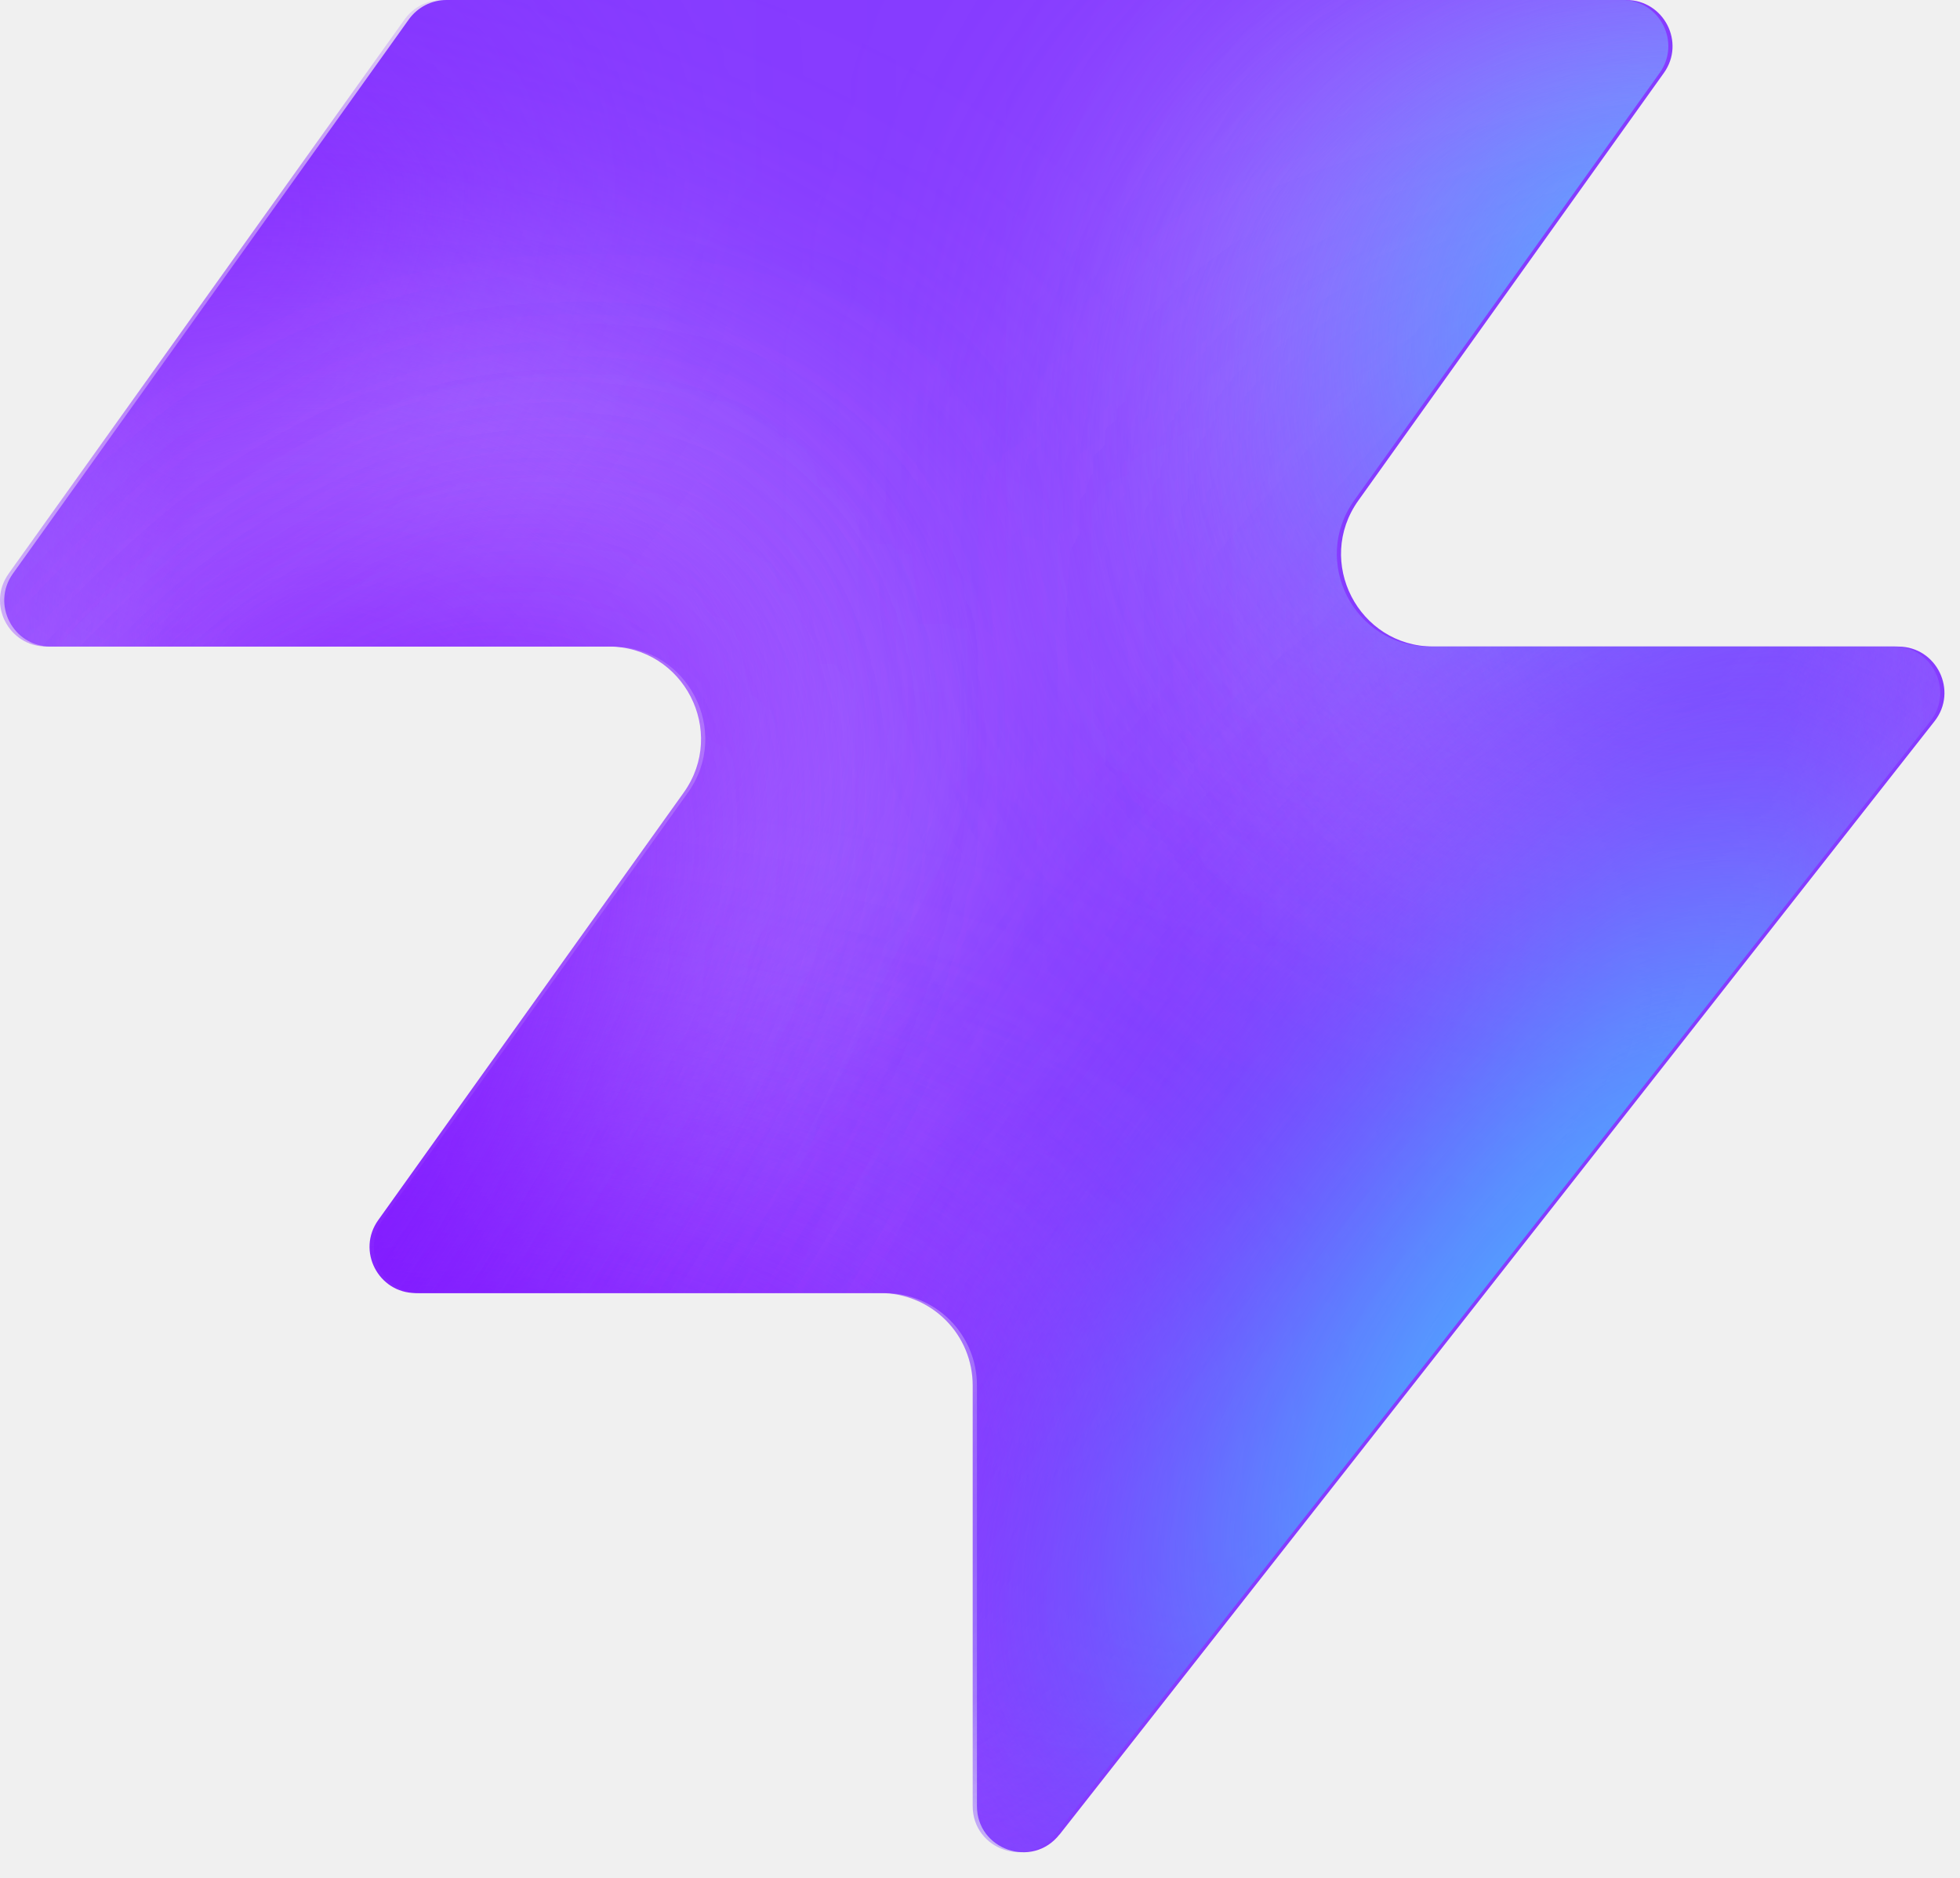
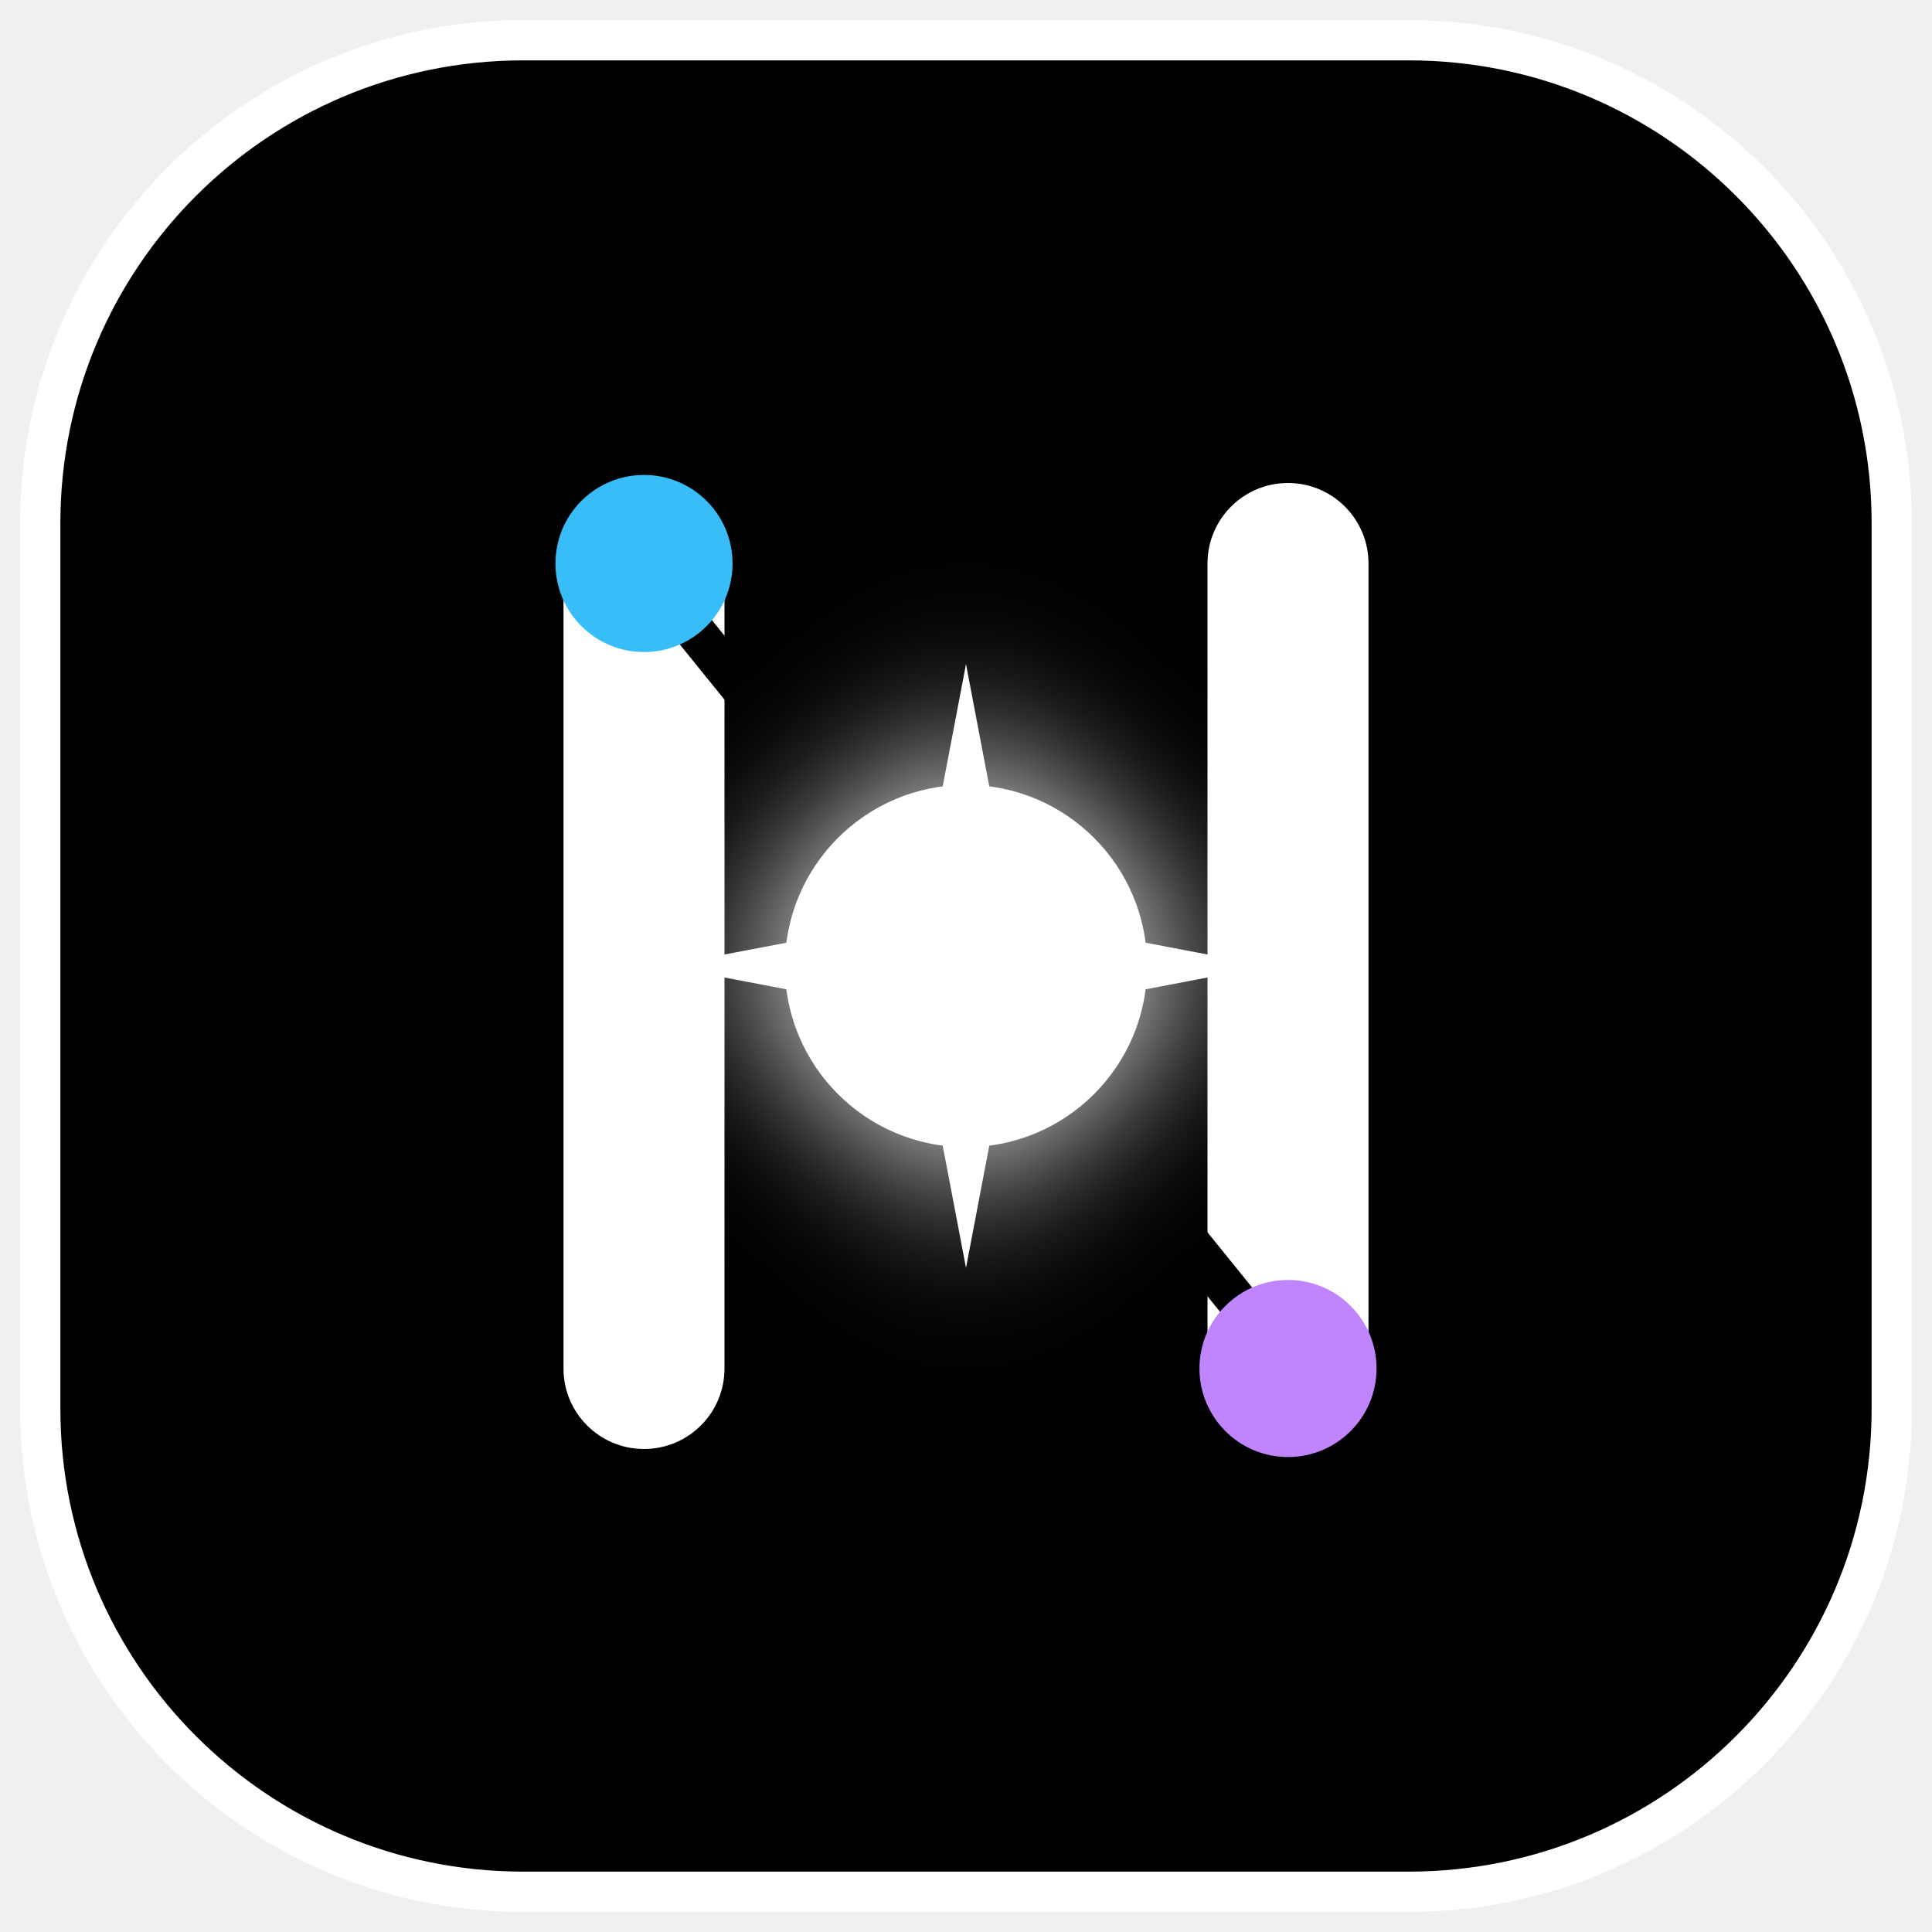
- <svg xmlns="http://www.w3.org/2000/svg" width="48" height="46" fill="none" viewBox="0 0 48 46">
-   <path fill="#863bff" d="M25.946 44.938c-.664.845-2.021.375-2.021-.698V33.937a2.26 2.26 0 0 0-2.262-2.262H10.287c-.92 0-1.456-1.04-.92-1.788l7.48-10.471c1.07-1.497 0-3.578-1.842-3.578H1.237c-.92 0-1.456-1.04-.92-1.788L10.013.474c.214-.297.556-.474.92-.474h28.894c.92 0 1.456 1.04.92 1.788l-7.48 10.471c-1.07 1.498 0 3.579 1.842 3.579h11.377c.943 0 1.473 1.088.89 1.83L25.947 44.94z" style="fill:#863bff;fill:color(display-p3 .525 .23 1);fill-opacity:1" />
-   <mask id="a" width="48" height="46" x="0" y="0" maskUnits="userSpaceOnUse" style="mask-type:alpha">
-     <path fill="#000" d="M25.842 44.938c-.664.844-2.021.375-2.021-.698V33.937a2.26 2.26 0 0 0-2.262-2.262H10.183c-.92 0-1.456-1.04-.92-1.788l7.48-10.471c1.07-1.498 0-3.579-1.842-3.579H1.133c-.92 0-1.456-1.04-.92-1.787L9.91.473c.214-.297.556-.474.92-.474h28.894c.92 0 1.456 1.04.92 1.788l-7.48 10.471c-1.07 1.498 0 3.578 1.842 3.578h11.377c.943 0 1.473 1.088.89 1.832L25.843 44.94z" style="fill:#000;fill-opacity:1" />
-   </mask>
-   <g mask="url(#a)">
-     <g filter="url(#b)">
-       <ellipse cx="5.508" cy="14.704" fill="#ede6ff" rx="5.508" ry="14.704" style="fill:#ede6ff;fill:color(display-p3 .927 .903 1);fill-opacity:1" transform="matrix(.00324 1 1 -.00324 -4.47 31.516)" />
-     </g>
-     <g filter="url(#c)">
-       <ellipse cx="10.399" cy="29.851" fill="#ede6ff" rx="10.399" ry="29.851" style="fill:#ede6ff;fill:color(display-p3 .927 .903 1);fill-opacity:1" transform="matrix(.00324 1 1 -.00324 -39.328 7.883)" />
-     </g>
-     <g filter="url(#d)">
-       <ellipse cx="5.508" cy="30.487" fill="#7e14ff" rx="5.508" ry="30.487" style="fill:#7e14ff;fill:color(display-p3 .492 .077 1);fill-opacity:1" transform="rotate(89.814 -25.913 -14.639)scale(1 -1)" />
-     </g>
-     <g filter="url(#e)">
-       <ellipse cx="5.508" cy="30.599" fill="#7e14ff" rx="5.508" ry="30.599" style="fill:#7e14ff;fill:color(display-p3 .492 .077 1);fill-opacity:1" transform="rotate(89.814 -32.644 -3.334)scale(1 -1)" />
-     </g>
-     <g filter="url(#f)">
-       <ellipse cx="5.508" cy="30.599" fill="#7e14ff" rx="5.508" ry="30.599" style="fill:#7e14ff;fill:color(display-p3 .492 .077 1);fill-opacity:1" transform="matrix(.00324 1 1 -.00324 -34.34 30.47)" />
-     </g>
-     <g filter="url(#g)">
-       <ellipse cx="14.072" cy="22.078" fill="#ede6ff" rx="14.072" ry="22.078" style="fill:#ede6ff;fill:color(display-p3 .927 .903 1);fill-opacity:1" transform="rotate(93.35 24.506 48.493)scale(-1 1)" />
-     </g>
-     <g filter="url(#h)">
-       <ellipse cx="3.47" cy="21.501" fill="#7e14ff" rx="3.47" ry="21.501" style="fill:#7e14ff;fill:color(display-p3 .492 .077 1);fill-opacity:1" transform="rotate(89.009 28.708 47.59)scale(-1 1)" />
-     </g>
-     <g filter="url(#i)">
-       <ellipse cx="3.47" cy="21.501" fill="#7e14ff" rx="3.47" ry="21.501" style="fill:#7e14ff;fill:color(display-p3 .492 .077 1);fill-opacity:1" transform="rotate(89.009 28.708 47.59)scale(-1 1)" />
-     </g>
-     <g filter="url(#j)">
-       <ellipse cx=".387" cy="8.972" fill="#7e14ff" rx="4.407" ry="29.108" style="fill:#7e14ff;fill:color(display-p3 .492 .077 1);fill-opacity:1" transform="rotate(39.51 .387 8.972)" />
-     </g>
-     <g filter="url(#k)">
-       <ellipse cx="47.523" cy="-6.092" fill="#7e14ff" rx="4.407" ry="29.108" style="fill:#7e14ff;fill:color(display-p3 .492 .077 1);fill-opacity:1" transform="rotate(37.892 47.523 -6.092)" />
-     </g>
-     <g filter="url(#l)">
-       <ellipse cx="41.412" cy="6.333" fill="#47bfff" rx="5.971" ry="9.665" style="fill:#47bfff;fill:color(display-p3 .28 .748 1);fill-opacity:1" transform="rotate(37.892 41.412 6.333)" />
-     </g>
-     <g filter="url(#m)">
-       <ellipse cx="-1.879" cy="38.332" fill="#7e14ff" rx="4.407" ry="29.108" style="fill:#7e14ff;fill:color(display-p3 .492 .077 1);fill-opacity:1" transform="rotate(37.892 -1.88 38.332)" />
-     </g>
-     <g filter="url(#n)">
-       <ellipse cx="-1.879" cy="38.332" fill="#7e14ff" rx="4.407" ry="29.108" style="fill:#7e14ff;fill:color(display-p3 .492 .077 1);fill-opacity:1" transform="rotate(37.892 -1.88 38.332)" />
-     </g>
-     <g filter="url(#o)">
-       <ellipse cx="35.651" cy="29.907" fill="#7e14ff" rx="4.407" ry="29.108" style="fill:#7e14ff;fill:color(display-p3 .492 .077 1);fill-opacity:1" transform="rotate(37.892 35.651 29.907)" />
-     </g>
-     <g filter="url(#p)">
-       <ellipse cx="38.418" cy="32.4" fill="#47bfff" rx="5.971" ry="15.297" style="fill:#47bfff;fill:color(display-p3 .28 .748 1);fill-opacity:1" transform="rotate(37.892 38.418 32.4)" />
-     </g>
-   </g>
+ <svg xmlns="http://www.w3.org/2000/svg" width="48" height="48" viewBox="0 0 48 48" fill="none">
  <defs>
-     <filter id="b" width="60.045" height="41.654" x="-19.77" y="16.149" color-interpolation-filters="sRGB" filterUnits="userSpaceOnUse">
-       <feFlood flood-opacity="0" result="BackgroundImageFix" />
-       <feBlend in="SourceGraphic" in2="BackgroundImageFix" result="shape" />
-       <feGaussianBlur result="effect1_foregroundBlur_2002_17158" stdDeviation="7.659" />
-     </filter>
-     <filter id="c" width="90.34" height="51.437" x="-54.613" y="-7.533" color-interpolation-filters="sRGB" filterUnits="userSpaceOnUse">
-       <feFlood flood-opacity="0" result="BackgroundImageFix" />
-       <feBlend in="SourceGraphic" in2="BackgroundImageFix" result="shape" />
-       <feGaussianBlur result="effect1_foregroundBlur_2002_17158" stdDeviation="7.659" />
-     </filter>
-     <filter id="d" width="79.355" height="29.4" x="-49.64" y="2.03" color-interpolation-filters="sRGB" filterUnits="userSpaceOnUse">
-       <feFlood flood-opacity="0" result="BackgroundImageFix" />
-       <feBlend in="SourceGraphic" in2="BackgroundImageFix" result="shape" />
-       <feGaussianBlur result="effect1_foregroundBlur_2002_17158" stdDeviation="4.596" />
-     </filter>
-     <filter id="e" width="79.579" height="29.4" x="-45.045" y="20.029" color-interpolation-filters="sRGB" filterUnits="userSpaceOnUse">
-       <feFlood flood-opacity="0" result="BackgroundImageFix" />
-       <feBlend in="SourceGraphic" in2="BackgroundImageFix" result="shape" />
-       <feGaussianBlur result="effect1_foregroundBlur_2002_17158" stdDeviation="4.596" />
-     </filter>
-     <filter id="f" width="79.579" height="29.4" x="-43.513" y="21.178" color-interpolation-filters="sRGB" filterUnits="userSpaceOnUse">
-       <feFlood flood-opacity="0" result="BackgroundImageFix" />
-       <feBlend in="SourceGraphic" in2="BackgroundImageFix" result="shape" />
-       <feGaussianBlur result="effect1_foregroundBlur_2002_17158" stdDeviation="4.596" />
-     </filter>
-     <filter id="g" width="74.749" height="58.852" x="15.756" y="-17.901" color-interpolation-filters="sRGB" filterUnits="userSpaceOnUse">
-       <feFlood flood-opacity="0" result="BackgroundImageFix" />
-       <feBlend in="SourceGraphic" in2="BackgroundImageFix" result="shape" />
-       <feGaussianBlur result="effect1_foregroundBlur_2002_17158" stdDeviation="7.659" />
-     </filter>
-     <filter id="h" width="61.377" height="25.362" x="23.548" y="2.284" color-interpolation-filters="sRGB" filterUnits="userSpaceOnUse">
-       <feFlood flood-opacity="0" result="BackgroundImageFix" />
-       <feBlend in="SourceGraphic" in2="BackgroundImageFix" result="shape" />
-       <feGaussianBlur result="effect1_foregroundBlur_2002_17158" stdDeviation="4.596" />
-     </filter>
-     <filter id="i" width="61.377" height="25.362" x="23.548" y="2.284" color-interpolation-filters="sRGB" filterUnits="userSpaceOnUse">
-       <feFlood flood-opacity="0" result="BackgroundImageFix" />
-       <feBlend in="SourceGraphic" in2="BackgroundImageFix" result="shape" />
-       <feGaussianBlur result="effect1_foregroundBlur_2002_17158" stdDeviation="4.596" />
-     </filter>
-     <filter id="j" width="56.045" height="63.649" x="-27.636" y="-22.853" color-interpolation-filters="sRGB" filterUnits="userSpaceOnUse">
-       <feFlood flood-opacity="0" result="BackgroundImageFix" />
-       <feBlend in="SourceGraphic" in2="BackgroundImageFix" result="shape" />
-       <feGaussianBlur result="effect1_foregroundBlur_2002_17158" stdDeviation="4.596" />
-     </filter>
-     <filter id="k" width="54.814" height="64.646" x="20.116" y="-38.415" color-interpolation-filters="sRGB" filterUnits="userSpaceOnUse">
-       <feFlood flood-opacity="0" result="BackgroundImageFix" />
-       <feBlend in="SourceGraphic" in2="BackgroundImageFix" result="shape" />
-       <feGaussianBlur result="effect1_foregroundBlur_2002_17158" stdDeviation="4.596" />
-     </filter>
-     <filter id="l" width="33.541" height="35.313" x="24.641" y="-11.323" color-interpolation-filters="sRGB" filterUnits="userSpaceOnUse">
-       <feFlood flood-opacity="0" result="BackgroundImageFix" />
-       <feBlend in="SourceGraphic" in2="BackgroundImageFix" result="shape" />
-       <feGaussianBlur result="effect1_foregroundBlur_2002_17158" stdDeviation="4.596" />
-     </filter>
-     <filter id="m" width="54.814" height="64.646" x="-29.286" y="6.009" color-interpolation-filters="sRGB" filterUnits="userSpaceOnUse">
-       <feFlood flood-opacity="0" result="BackgroundImageFix" />
-       <feBlend in="SourceGraphic" in2="BackgroundImageFix" result="shape" />
-       <feGaussianBlur result="effect1_foregroundBlur_2002_17158" stdDeviation="4.596" />
-     </filter>
-     <filter id="n" width="54.814" height="64.646" x="-29.286" y="6.009" color-interpolation-filters="sRGB" filterUnits="userSpaceOnUse">
-       <feFlood flood-opacity="0" result="BackgroundImageFix" />
-       <feBlend in="SourceGraphic" in2="BackgroundImageFix" result="shape" />
-       <feGaussianBlur result="effect1_foregroundBlur_2002_17158" stdDeviation="4.596" />
-     </filter>
-     <filter id="o" width="54.814" height="64.646" x="8.244" y="-2.416" color-interpolation-filters="sRGB" filterUnits="userSpaceOnUse">
-       <feFlood flood-opacity="0" result="BackgroundImageFix" />
-       <feBlend in="SourceGraphic" in2="BackgroundImageFix" result="shape" />
-       <feGaussianBlur result="effect1_foregroundBlur_2002_17158" stdDeviation="4.596" />
-     </filter>
-     <filter id="p" width="39.409" height="43.623" x="18.713" y="10.588" color-interpolation-filters="sRGB" filterUnits="userSpaceOnUse">
-       <feFlood flood-opacity="0" result="BackgroundImageFix" />
-       <feBlend in="SourceGraphic" in2="BackgroundImageFix" result="shape" />
-       <feGaussianBlur result="effect1_foregroundBlur_2002_17158" stdDeviation="4.596" />
+     <linearGradient id="dnGradBg" x1="0%" y1="0%" x2="100%" y2="100%">
+       <stop offset="0%" stopColor="#2563eb" />
+       <stop offset="50%" stopColor="#06b6d4" />
+       <stop offset="100%" stopColor="#7c3aed" />
+     </linearGradient>
+     <linearGradient id="dnGradBeam" x1="0%" y1="100%" x2="100%" y2="0%">
+       <stop offset="0%" stopColor="#ffffff" stopOpacity="0.95" />
+       <stop offset="50%" stopColor="#e0f2fe" stopOpacity="0.85" />
+       <stop offset="100%" stopColor="#c084fc" stopOpacity="0.9" />
+     </linearGradient>
+     <filter id="dnGlow" x="-20%" y="-20%" width="140%" height="140%">
+       <feGaussianBlur stdDeviation="2" result="blur" />
+       <feComposite in="SourceGraphic" in2="blur" operator="over" />
    </filter>
  </defs>
+   <rect x="1" y="1" width="46" height="46" rx="12" fill="url(#dnGradBg)" />
+   <rect x="1" y="1" width="46" height="46" rx="12" stroke="#ffffff" strokeWidth="1" strokeOpacity="0.25" fill="none" />
+   <path d="M14 34V14C14 12.895 14.895 12 16 12C17.105 12 18 12.895 18 14V34C18 35.105 17.105 36 16 36C14.895 36 14 35.105 14 34Z" fill="#ffffff" fillOpacity="0.92" />
+   <path d="M30 34V14C30 12.895 30.895 12 32 12C33.105 12 34 12.895 34 14V34C34 35.105 33.105 36 32 36C30.895 36 30 35.105 30 34Z" fill="#ffffff" fillOpacity="0.92" />
+   <path d="M15.5 13.5L32.5 34.5" stroke="url(#dnGradBeam)" strokeWidth="4" strokeLinecap="round" />
+   <g filter="url(#dnGlow)">
+     <circle cx="24" cy="24" r="4.5" fill="#ffffff" />
+     <path d="M24 16.5L25.2 22.8L31.5 24L25.2 25.2L24 31.5L22.8 25.2L16.5 24L22.8 22.8L24 16.5Z" fill="#ffffff" />
+   </g>
+   <circle cx="16" cy="14" r="2.2" fill="#38bdf8" />
+   <circle cx="32" cy="34" r="2.2" fill="#c084fc" />
</svg>
